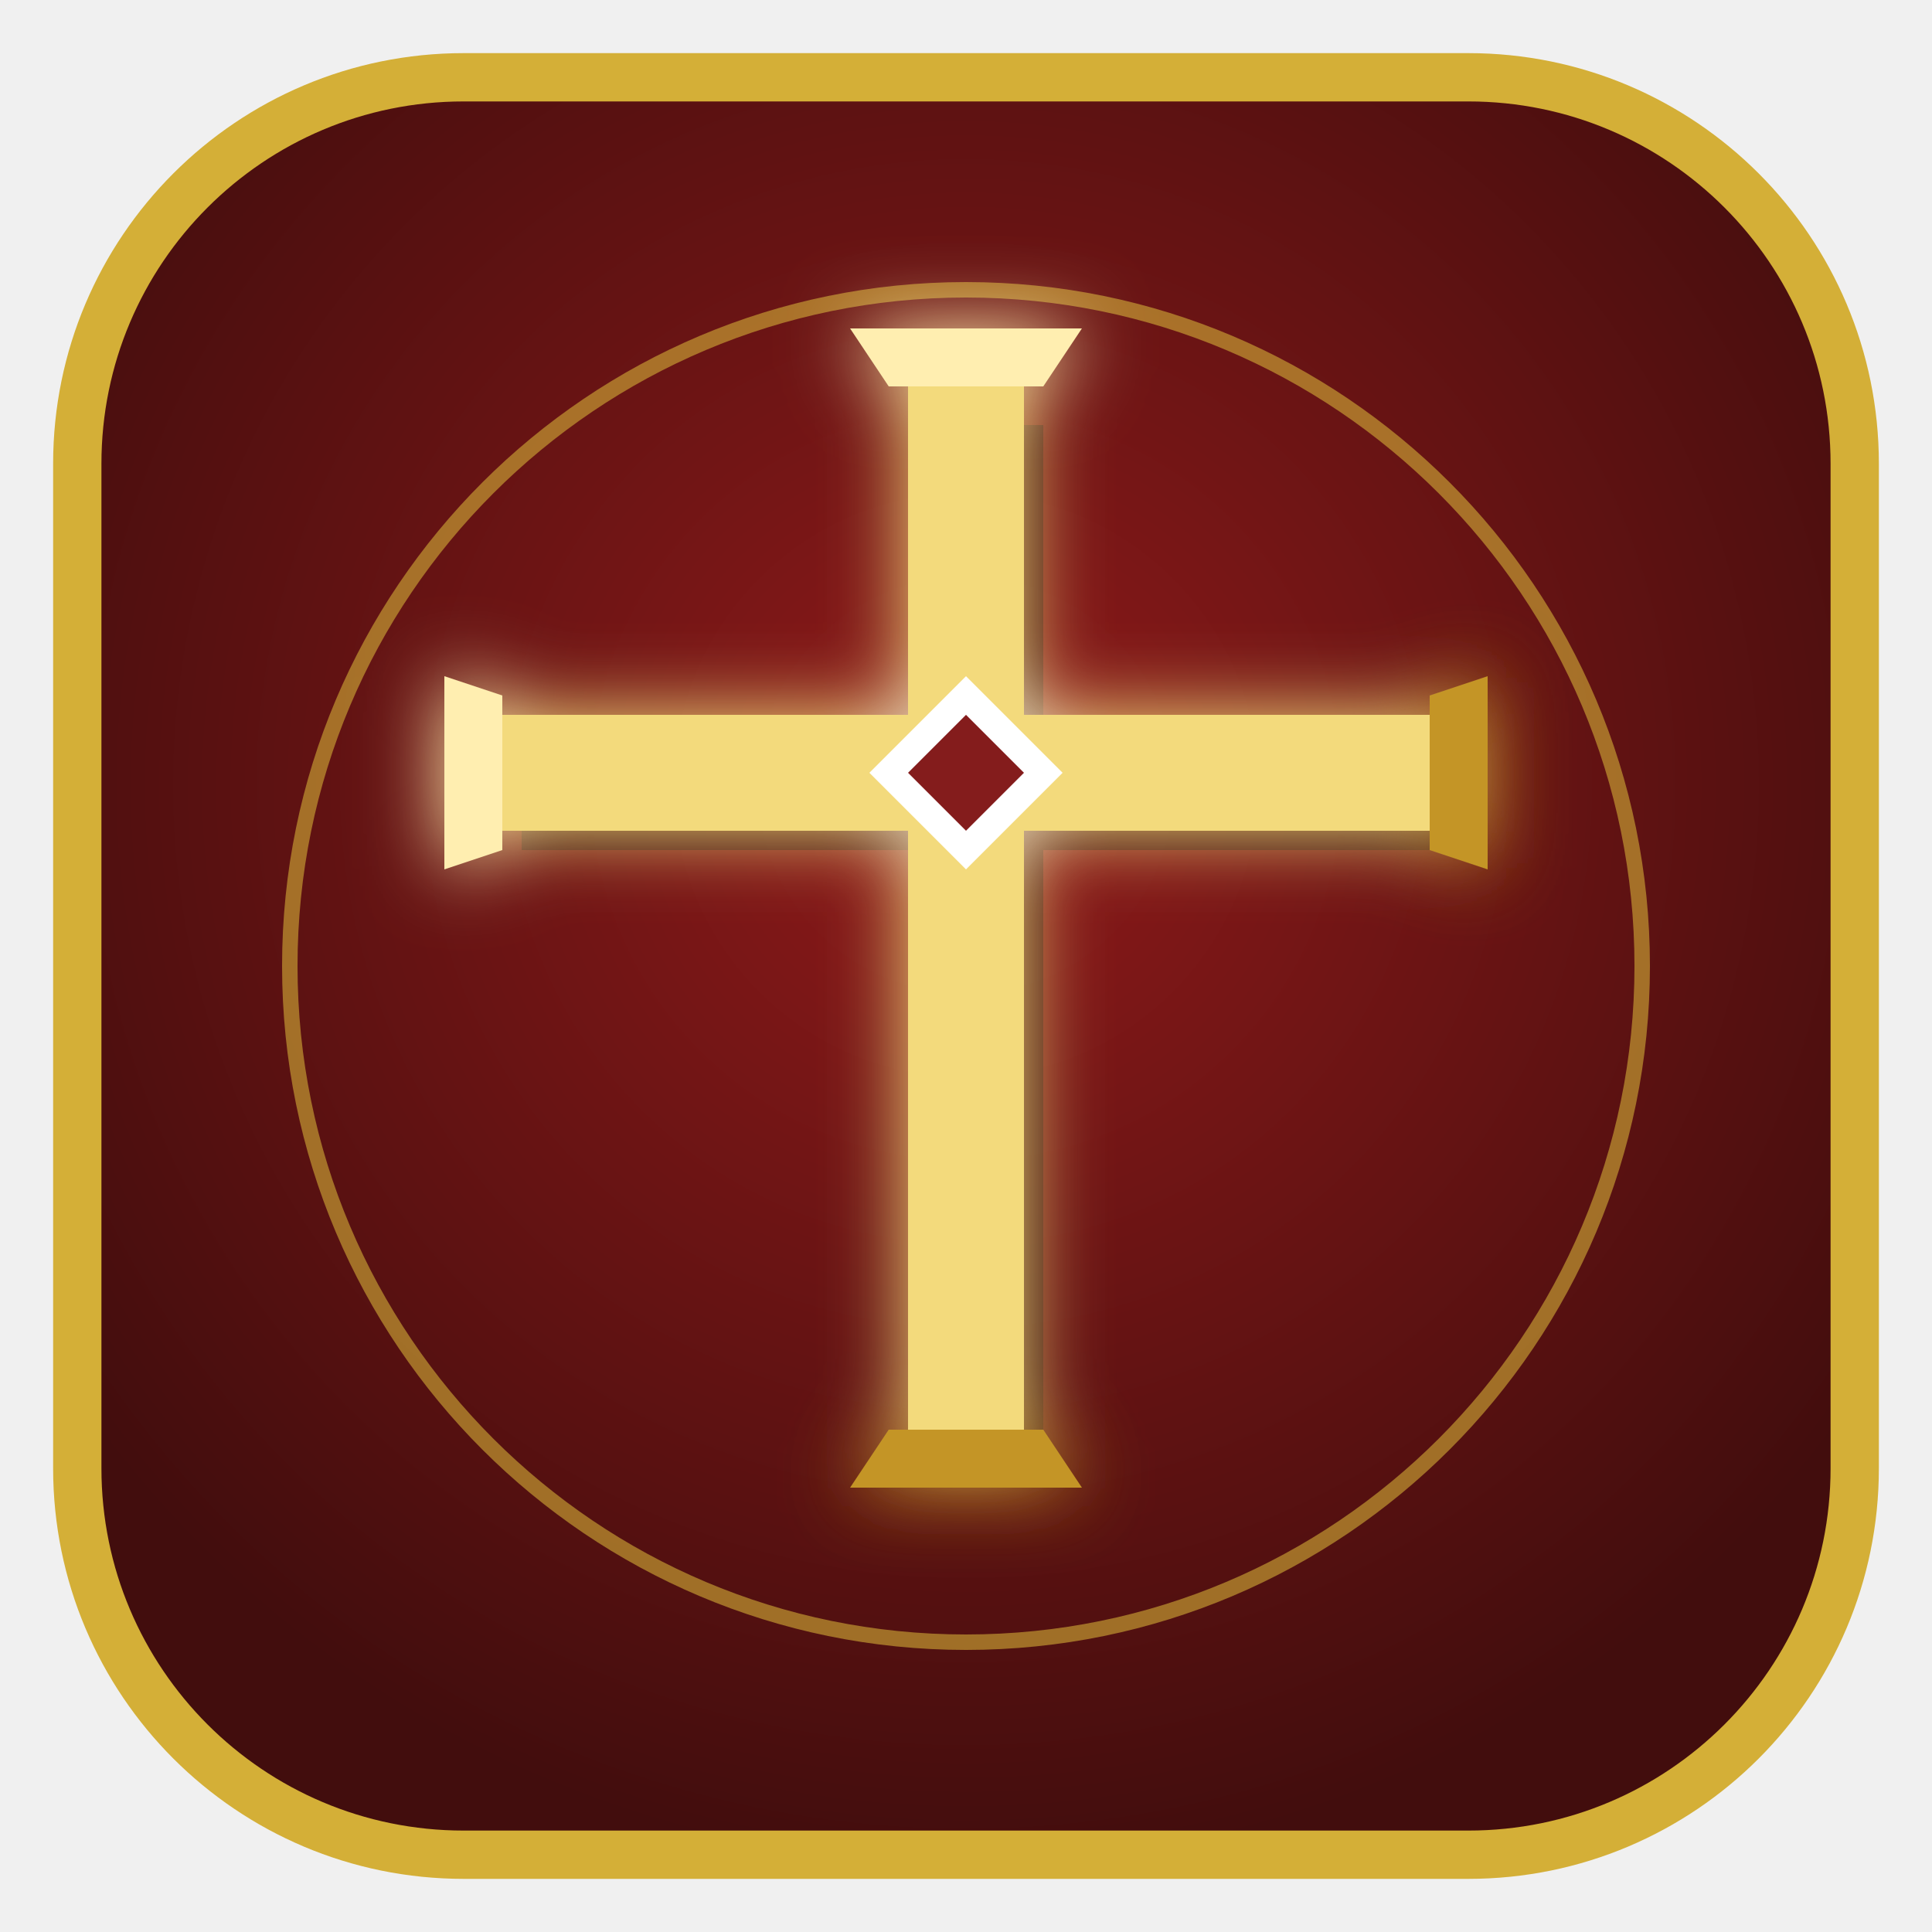
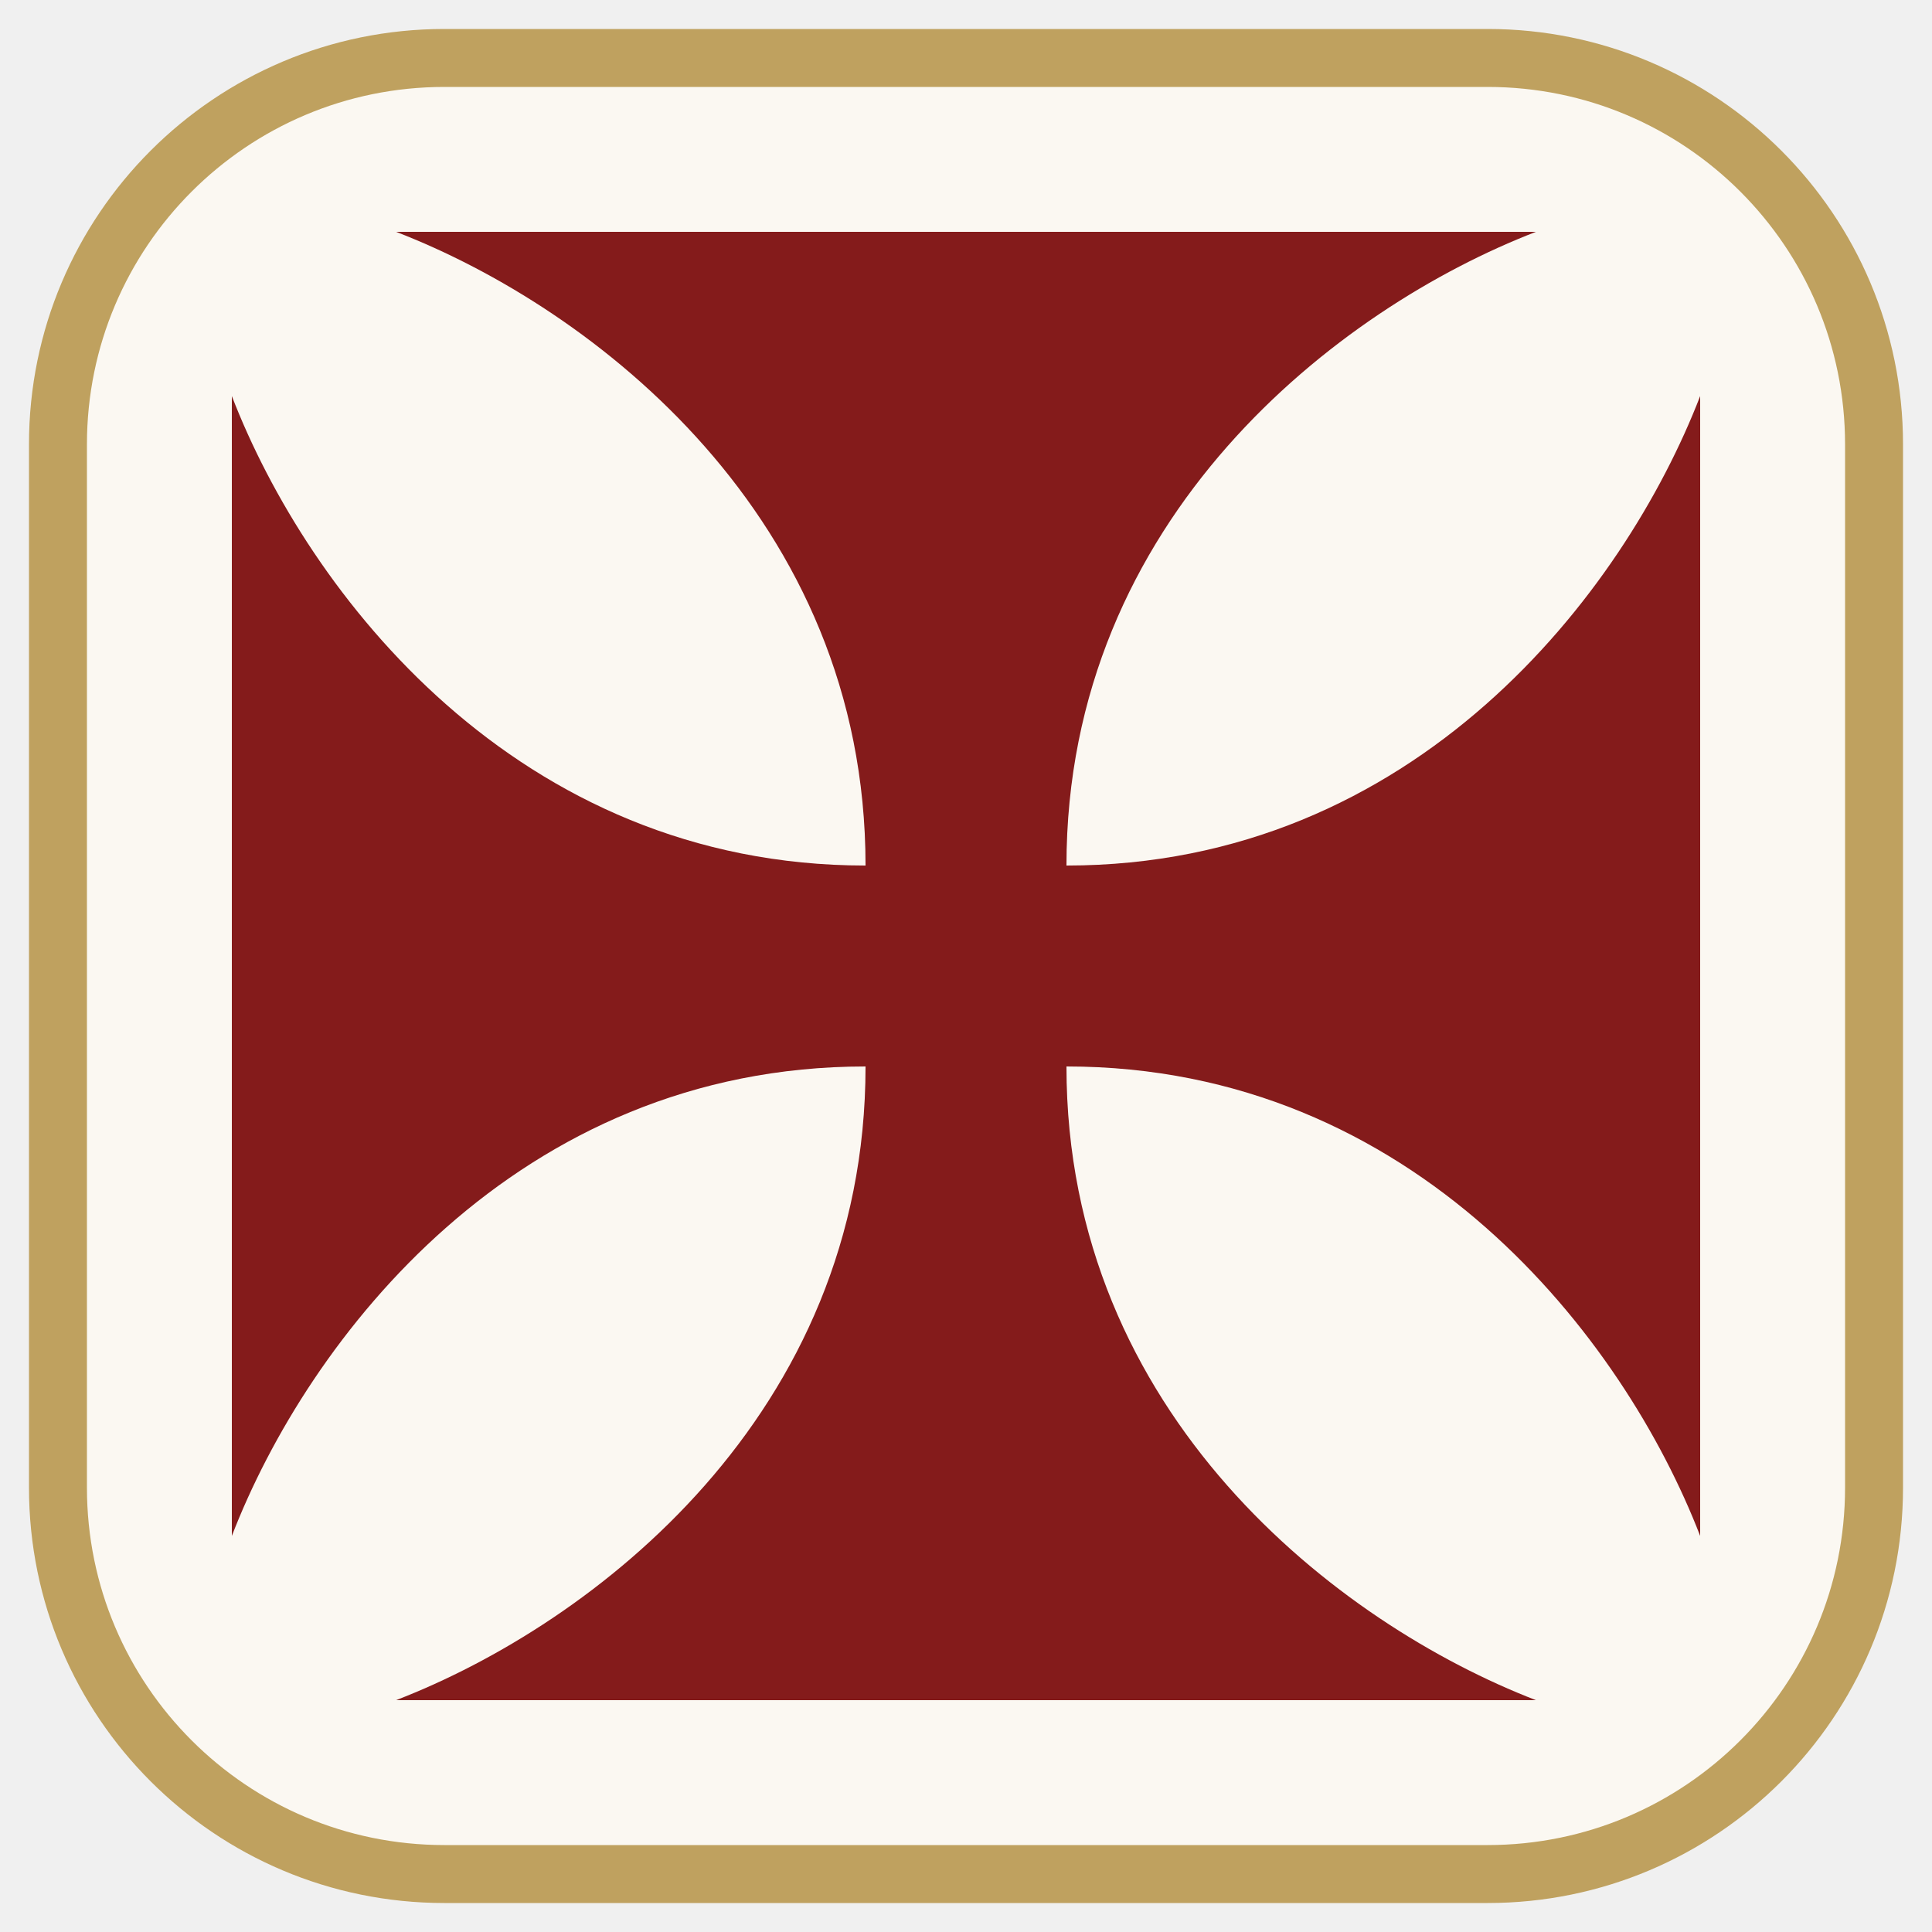
<svg xmlns="http://www.w3.org/2000/svg" viewBox="0 0 100 100">
-   <defs>
-     <radialGradient id="grad" cx="50%" cy="40%" r="60%">
-       <stop offset="0%" stop-color="#8e1a1a" />
-       <stop offset="100%" stop-color="#420d0d" />
-     </radialGradient>
-     <filter id="glow" x="-20%" y="-20%" width="140%" height="140%">
-       <feGaussianBlur stdDeviation="2" result="blur" />
-       <feComposite in="SourceGraphic" in2="blur" operator="over" />
-     </filter>
-   </defs>
-   <rect x="4" y="4" width="92" height="92" rx="20" fill="url(#grad)" stroke="#d4af37" stroke-width="2.5" />
-   <circle cx="50" cy="50" r="35" fill="none" stroke="#d4af37" stroke-width="0.8" opacity="0.6" />
-   <path d="M48 22h6v54h-6z M27 38h48v6h-48z" fill="#150505" opacity="0.5" />
-   <g filter="url(#glow)">
-     <path d="M47 20h6v54h-6z" fill="#f3da7c" />
-     <path d="M26 37h48v6h-48z" fill="#f3da7c" />
-     <polygon points="46,20 54,20 56,17 44,17" fill="#ffeeb0" />
-     <polygon points="46,74 54,74 56,77 44,77" fill="#c49527" />
-     <polygon points="26,36 26,44 23,45 23,35" fill="#ffeeb0" />
-     <polygon points="74,36 74,44 77,45 77,35" fill="#c49527" />
-     <polygon points="50,35 55,40 50,45 45,40" fill="#ffffff" />
-     <polygon points="50,37 53,40 50,43 47,40" fill="#841b1b" />
-   </g>
+   <rect x="3" y="3" width="94" height="94" rx="20" fill="#fbf8f2" stroke="#bfa15f" stroke-width="3" />
+   <path d="M79.5 12 C69.29 15.94 55.2 26.76 55.2 44.8 C73.24 44.8 84.06 30.71 88 20.5 L88 79.5 C84.06 69.29 73.24 55.2 55.2 55.2 C55.2 73.24 69.29 84.06 79.5 88 L20.5 88 C30.71 84.06 44.8 73.24 44.8 55.2 C26.76 55.2 15.94 69.29 12 79.5 L12 20.5 C15.94 30.71 26.76 44.8 44.8 44.8 C44.8 26.76 30.71 15.94 20.5 12 L79.5 12 Z" fill="#841b1b" />
</svg>
